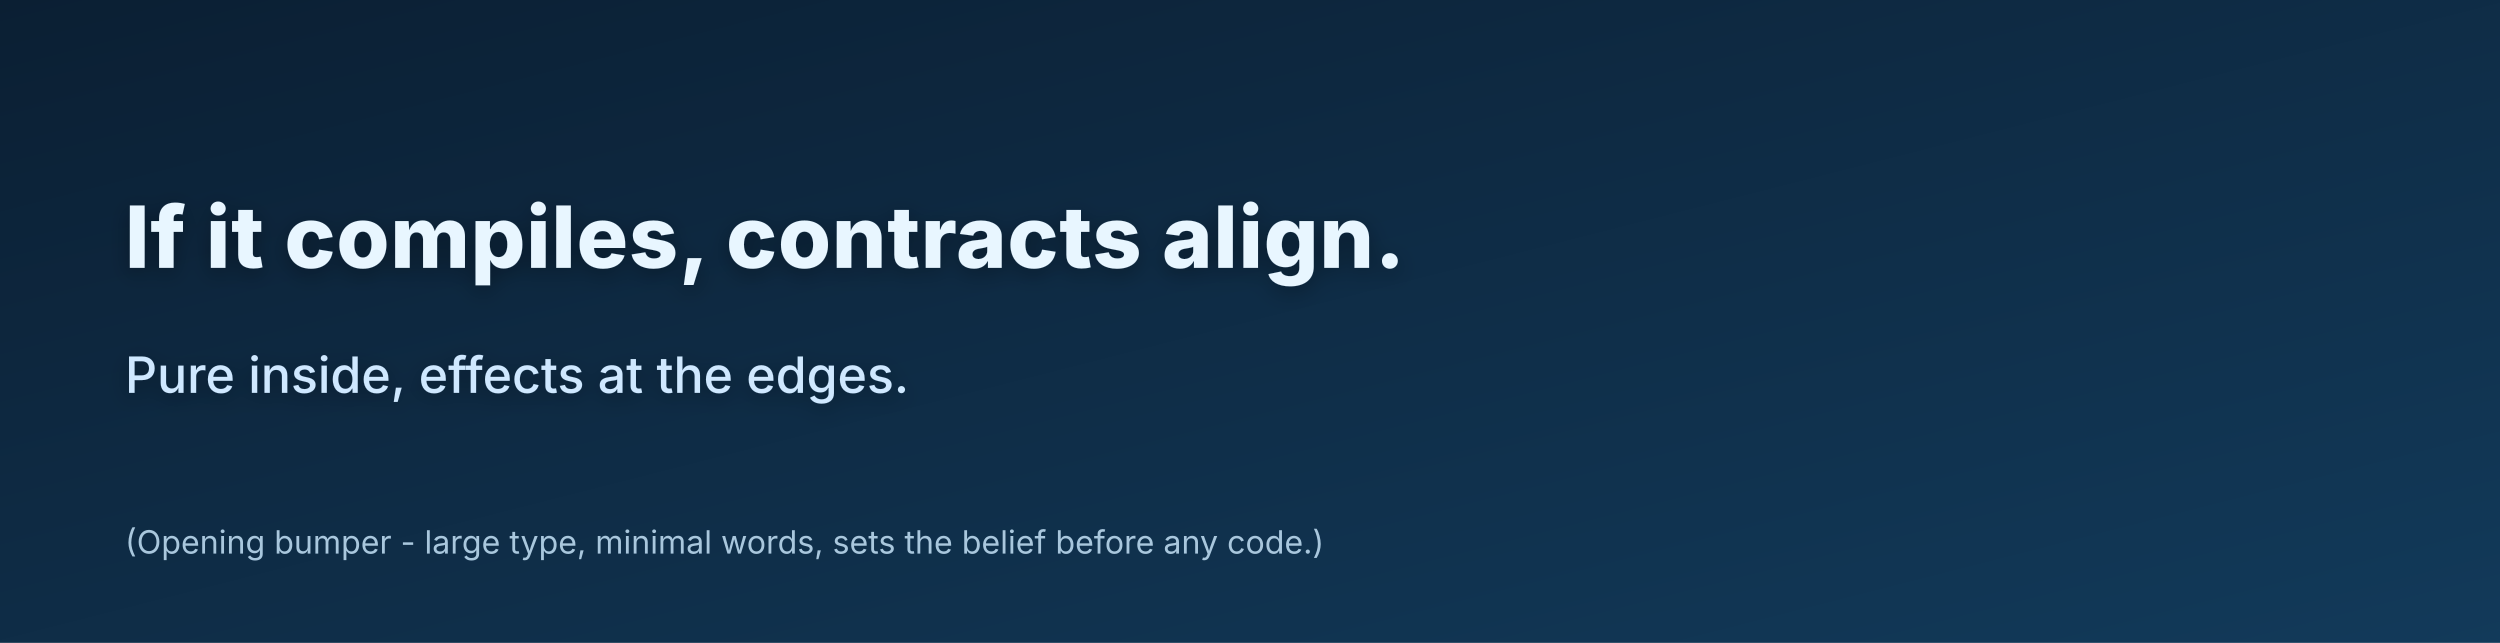
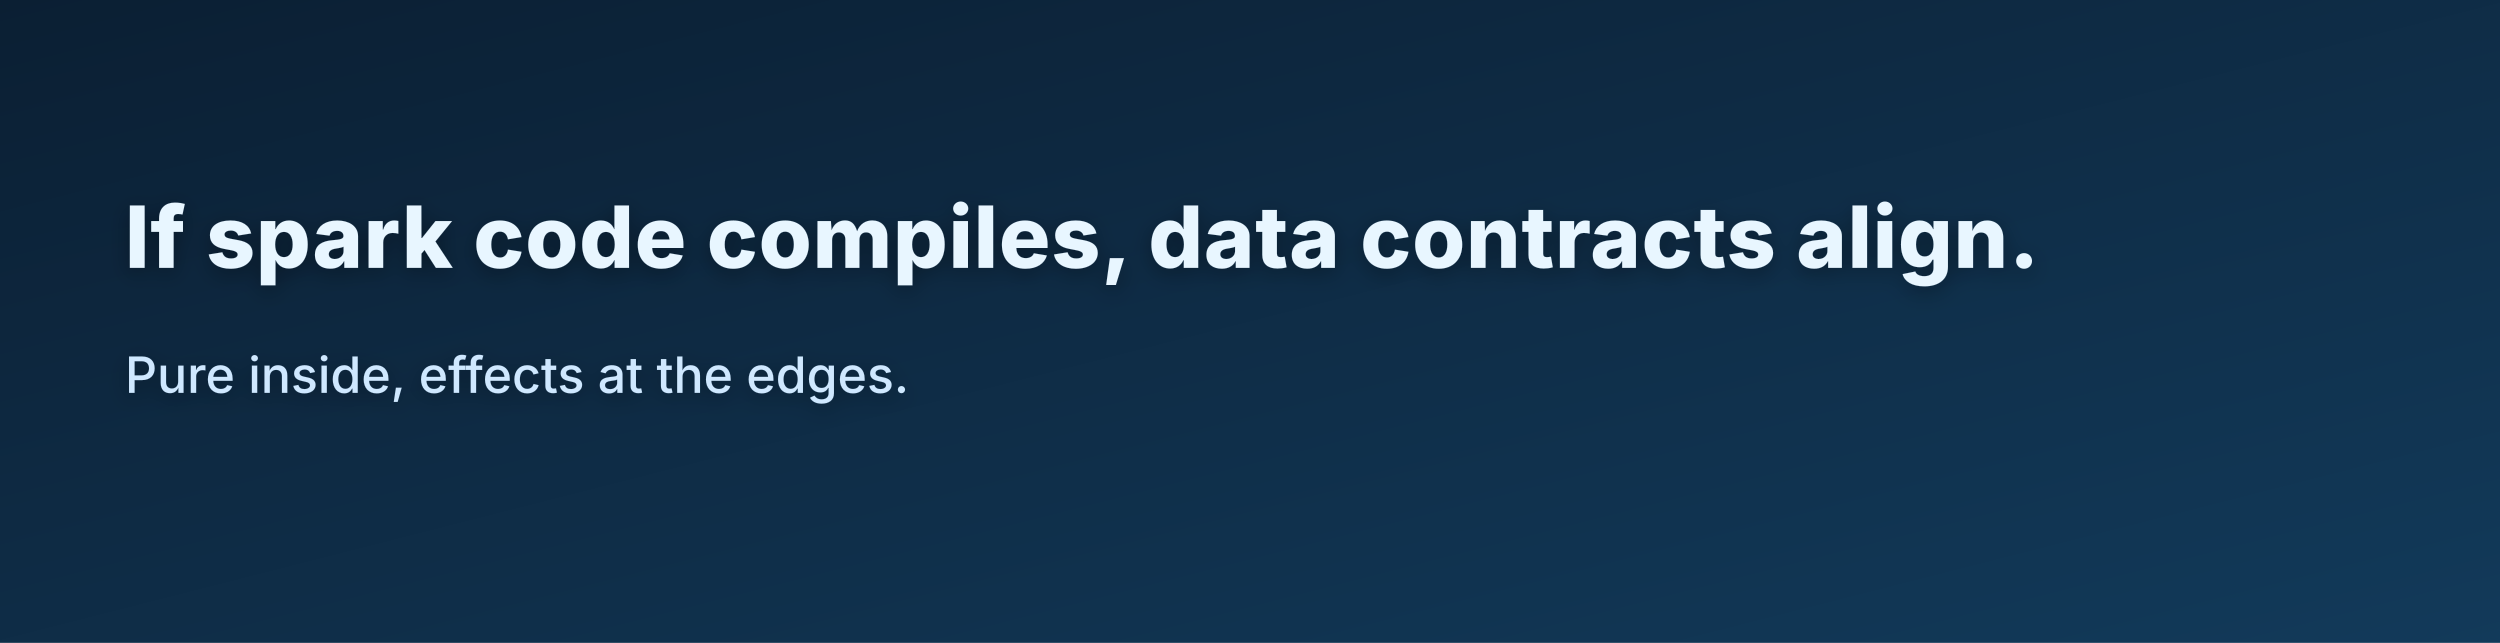
<svg xmlns="http://www.w3.org/2000/svg" width="1400" height="360" viewBox="0 0 1400 360">
  <defs>
    <linearGradient id="bg" x1="0" y1="0" x2="1" y2="1">
      <stop offset="0%" stop-color="#0b1f33" />
      <stop offset="100%" stop-color="#123a5a" />
    </linearGradient>
    <filter id="shadow" x="-20%" y="-20%" width="140%" height="140%">
      <feDropShadow dx="0" dy="3" stdDeviation="6" flood-color="#000" flood-opacity="0.35" />
    </filter>
  </defs>
  <rect x="0" y="0" width="1400" height="360" fill="url(#bg)" />
  <g filter="url(#shadow)">
    <text x="70" y="150" fill="#e8f6ff" style="font-family: Inter, Segoe UI, Arial, sans-serif; font-weight: 800; font-size: 48px; letter-spacing: 0.5px;">
-       If it compiles, contracts align.
+       If spark code compiles, data contracts align.
    </text>
    <text x="70" y="220" fill="#cfe8ff" style="font-family: Inter, Segoe UI, Arial, sans-serif; font-weight: 500; font-size: 28px;">
      Pure inside, effects at the edges.
    </text>
  </g>
-   <text x="70" y="310" fill="#a9c7dd" style="font-family: Inter, Segoe UI, Arial, sans-serif; font-weight: 400; font-size: 18px;">
-     (Opening bumper - large type, minimal words, sets the belief before any code.)
-   </text>
</svg>
